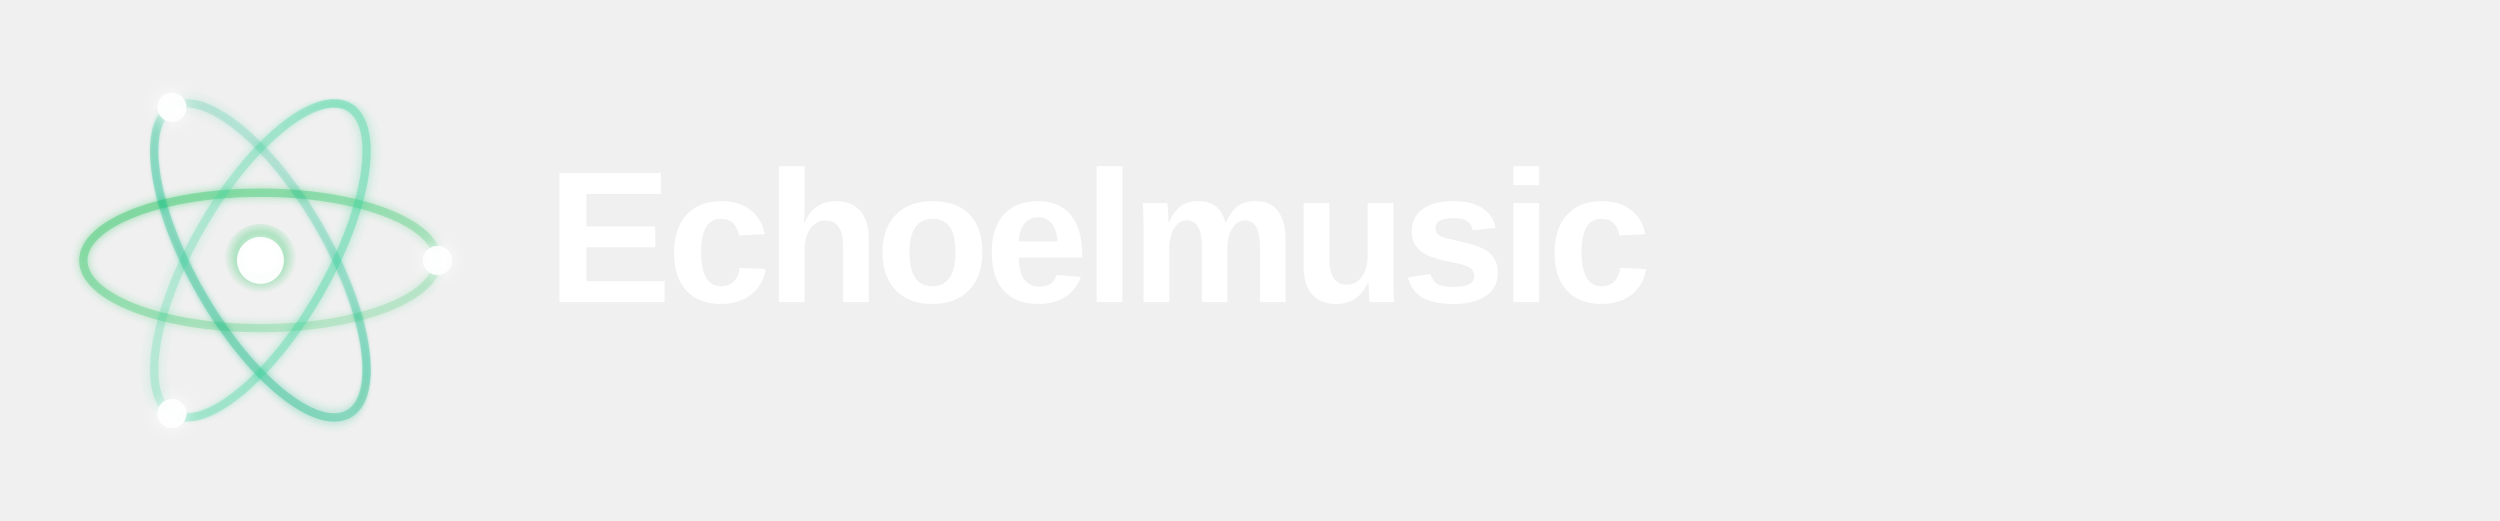
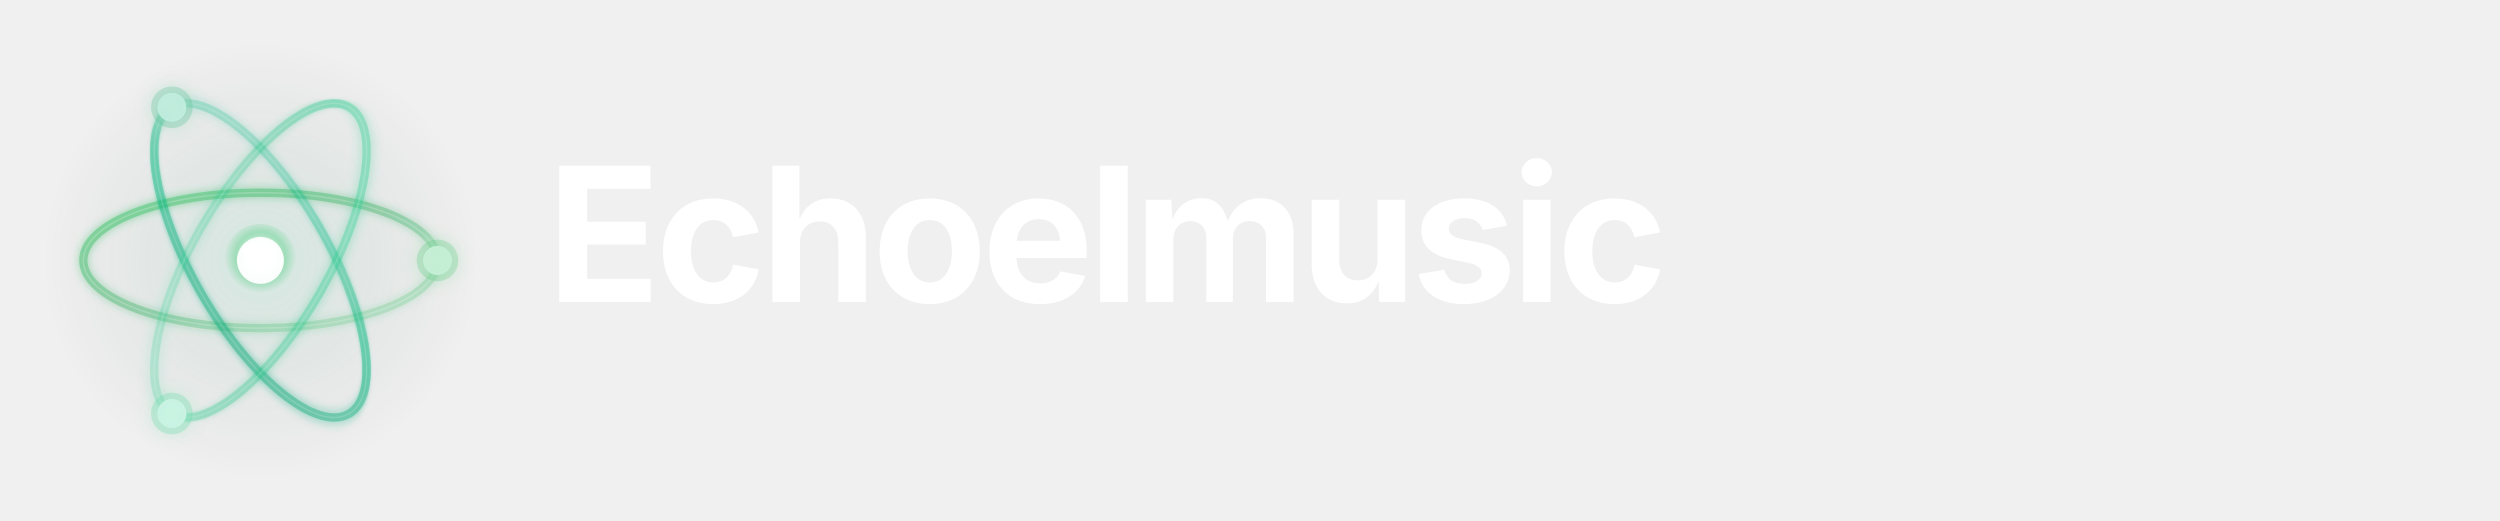
<svg xmlns="http://www.w3.org/2000/svg" viewBox="0 0 480 100">
  <defs>
    <linearGradient id="og" x1="0%" y1="0%" x2="100%" y2="100%">
      <stop offset="0%" stop-color="#22C55E" stop-opacity="0.8" />
+       <stop offset="50%" stop-color="#1da750" stop-opacity="0.5" />
      <stop offset="100%" stop-color="#22C55E" stop-opacity="0.2" />
    </linearGradient>
    <linearGradient id="oe" x1="0%" y1="0%" x2="100%" y2="100%">
      <stop offset="0%" stop-color="#10B981" stop-opacity="0.2" />
-       <stop offset="100%" stop-color="#10B981" stop-opacity="0.7" />
+       <stop offset="50%" stop-color="#10B981" stop-opacity="0.7" />
+       <stop offset="100%" stop-color="#0ea374" stop-opacity="0.8" />
    </linearGradient>
    <linearGradient id="om" x1="0%" y1="0%" x2="100%" y2="100%">
      <stop offset="0%" stop-color="#34D399" stop-opacity="0.7" />
+       <stop offset="50%" stop-color="#2bc48a" stop-opacity="0.5" />
      <stop offset="100%" stop-color="#34D399" stop-opacity="0.3" />
    </linearGradient>
    <radialGradient id="nuc" cx="50%" cy="45%" r="50%">
      <stop offset="0%" stop-color="white" stop-opacity="0.98" />
      <stop offset="40%" stop-color="white" stop-opacity="0.7" />
      <stop offset="70%" stop-color="#22C55E" stop-opacity="0.3" />
      <stop offset="100%" stop-color="#22C55E" stop-opacity="0" />
    </radialGradient>
-     <linearGradient id="text-grad" x1="0%" y1="0%" x2="100%" y2="100%">
-       <stop offset="0%" stop-color="#22C55E" />
-       <stop offset="50%" stop-color="#10B981" />
-       <stop offset="100%" stop-color="#34D399" />
-     </linearGradient>
+     <radialGradient id="amb" cx="50%" cy="50%" r="50%">
+       <stop offset="0%" stop-color="#10B981" stop-opacity="0.12" />
+       <stop offset="100%" stop-color="transparent" />
+     </radialGradient>
    <filter id="gb" x="-20%" y="-20%" width="140%" height="140%">
      <feGaussianBlur stdDeviation="0.8" result="b" />
      <feMerge>
        <feMergeNode in="b" />
        <feMergeNode in="SourceGraphic" />
      </feMerge>
    </filter>
    <filter id="eg" x="-50%" y="-50%" width="200%" height="200%">
      <feGaussianBlur stdDeviation="1.5" result="g" />
      <feMerge>
        <feMergeNode in="g" />
        <feMergeNode in="SourceGraphic" />
      </feMerge>
    </filter>
  </defs>
  <g transform="translate(50, 50)">
+     <circle cx="0" cy="0" r="42" fill="url(#amb)" />
    <ellipse cx="0" cy="0" rx="34" ry="13" fill="none" stroke="url(#og)" stroke-width="1.6" opacity="0.65" filter="url(#gb)" />
+     <ellipse cx="0" cy="0" rx="34" ry="13" fill="none" stroke="white" stroke-width="0.3" opacity="0.2" />
    <ellipse cx="0" cy="0" rx="34" ry="13" fill="none" stroke="url(#oe)" stroke-width="1.6" opacity="0.65" transform="rotate(60)" filter="url(#gb)" />
+     <ellipse cx="0" cy="0" rx="34" ry="13" fill="none" stroke="white" stroke-width="0.3" opacity="0.15" transform="rotate(60)" />
    <ellipse cx="0" cy="0" rx="34" ry="13" fill="none" stroke="url(#om)" stroke-width="1.6" opacity="0.65" transform="rotate(120)" filter="url(#gb)" />
+     <ellipse cx="0" cy="0" rx="34" ry="13" fill="none" stroke="white" stroke-width="0.3" opacity="0.15" transform="rotate(120)" />
    <circle cx="0" cy="0" r="7" fill="url(#nuc)" />
    <circle cx="0" cy="0" r="4.5" fill="white" opacity="0.95" />
+     <ellipse cx="-1.5" cy="-2" rx="2" ry="1.2" fill="white" opacity="0.5" />
    <g filter="url(#eg)">
      <circle cx="34" cy="0" r="2.8" fill="white" opacity="0.92" />
+       <circle cx="34" cy="0" r="4" fill="#22C55E" opacity="0.25" />
      <circle cx="-17" cy="-29.4" r="2.8" fill="white" opacity="0.92" />
+       <circle cx="-17" cy="-29.4" r="4" fill="#10B981" opacity="0.25" />
      <circle cx="-17" cy="29.4" r="2.8" fill="white" opacity="0.92" />
+       <circle cx="-17" cy="29.4" r="4" fill="#34D399" opacity="0.25" />
    </g>
  </g>
-   <text x="105" y="58" font-family="-apple-system, BlinkMacSystemFont, 'Helvetica Neue', 'Arial', sans-serif" font-size="36" font-weight="700" fill="white" letter-spacing="-1">
+   <text x="105" y="58" font-family="'Atkinson Hyperlegible', -apple-system, BlinkMacSystemFont, 'Helvetica Neue', sans-serif" font-size="36" font-weight="700" fill="white" letter-spacing="-1">
    Echoelmusic
  </text>
</svg>
